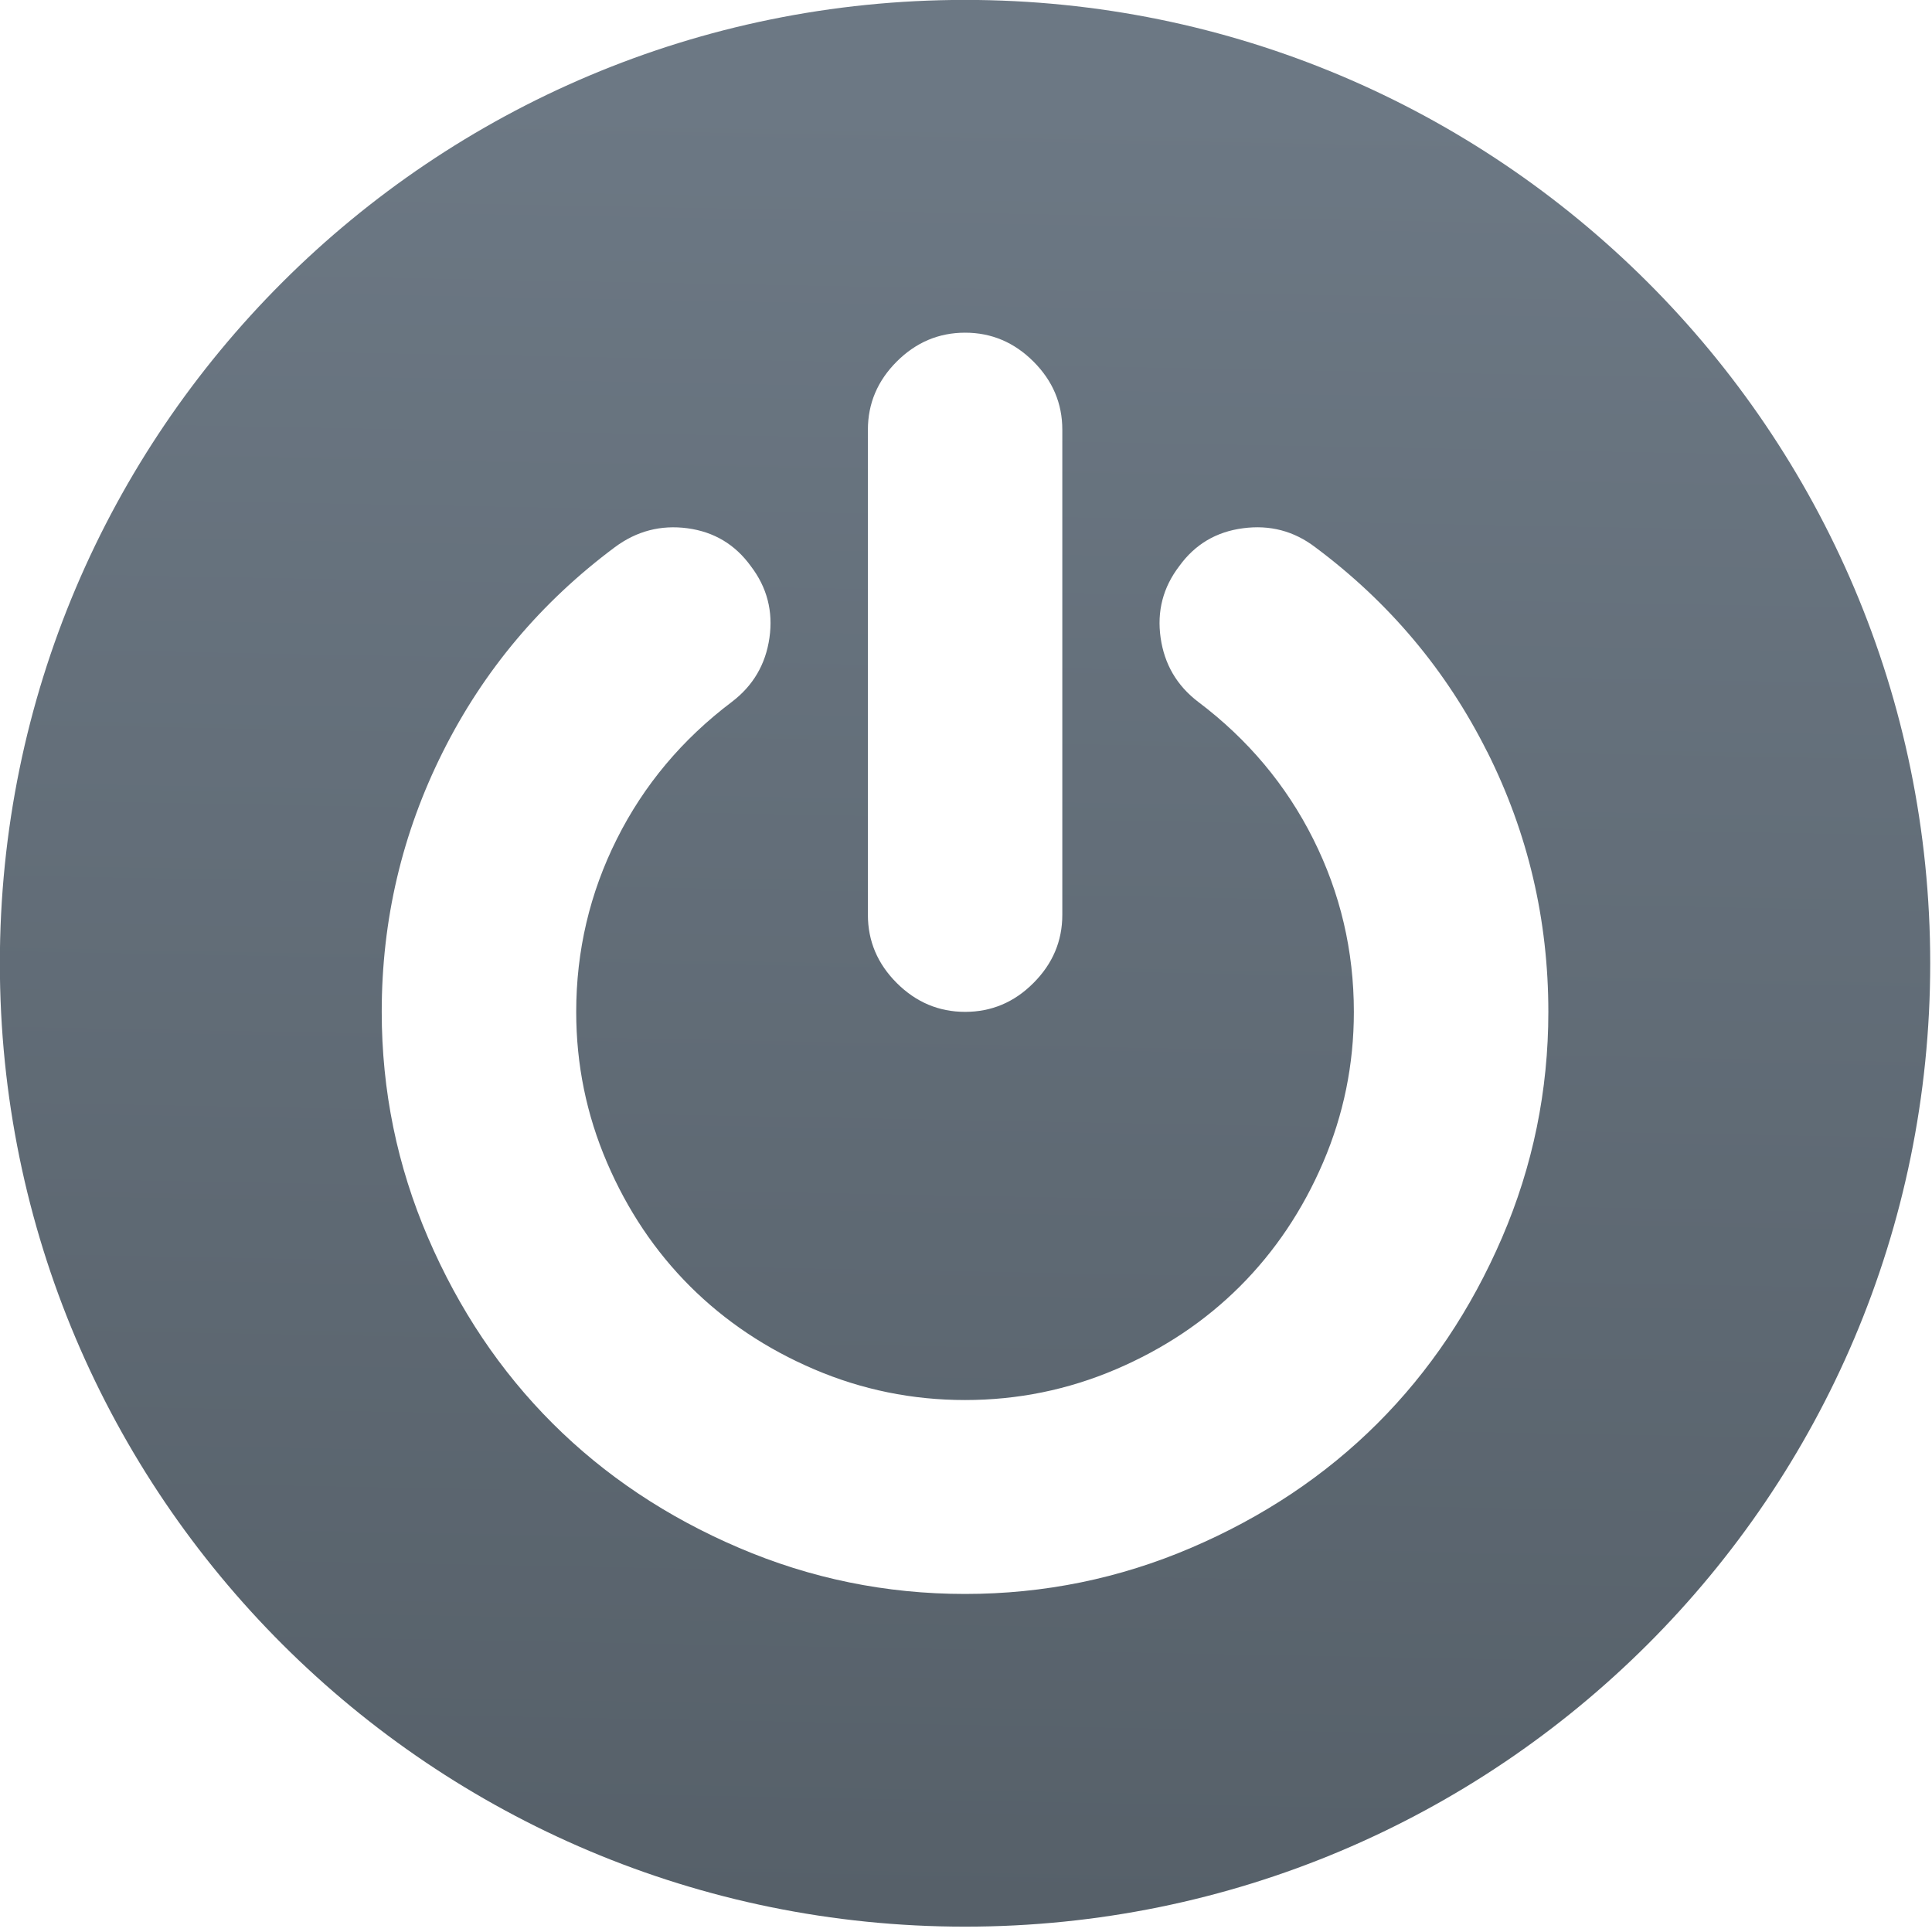
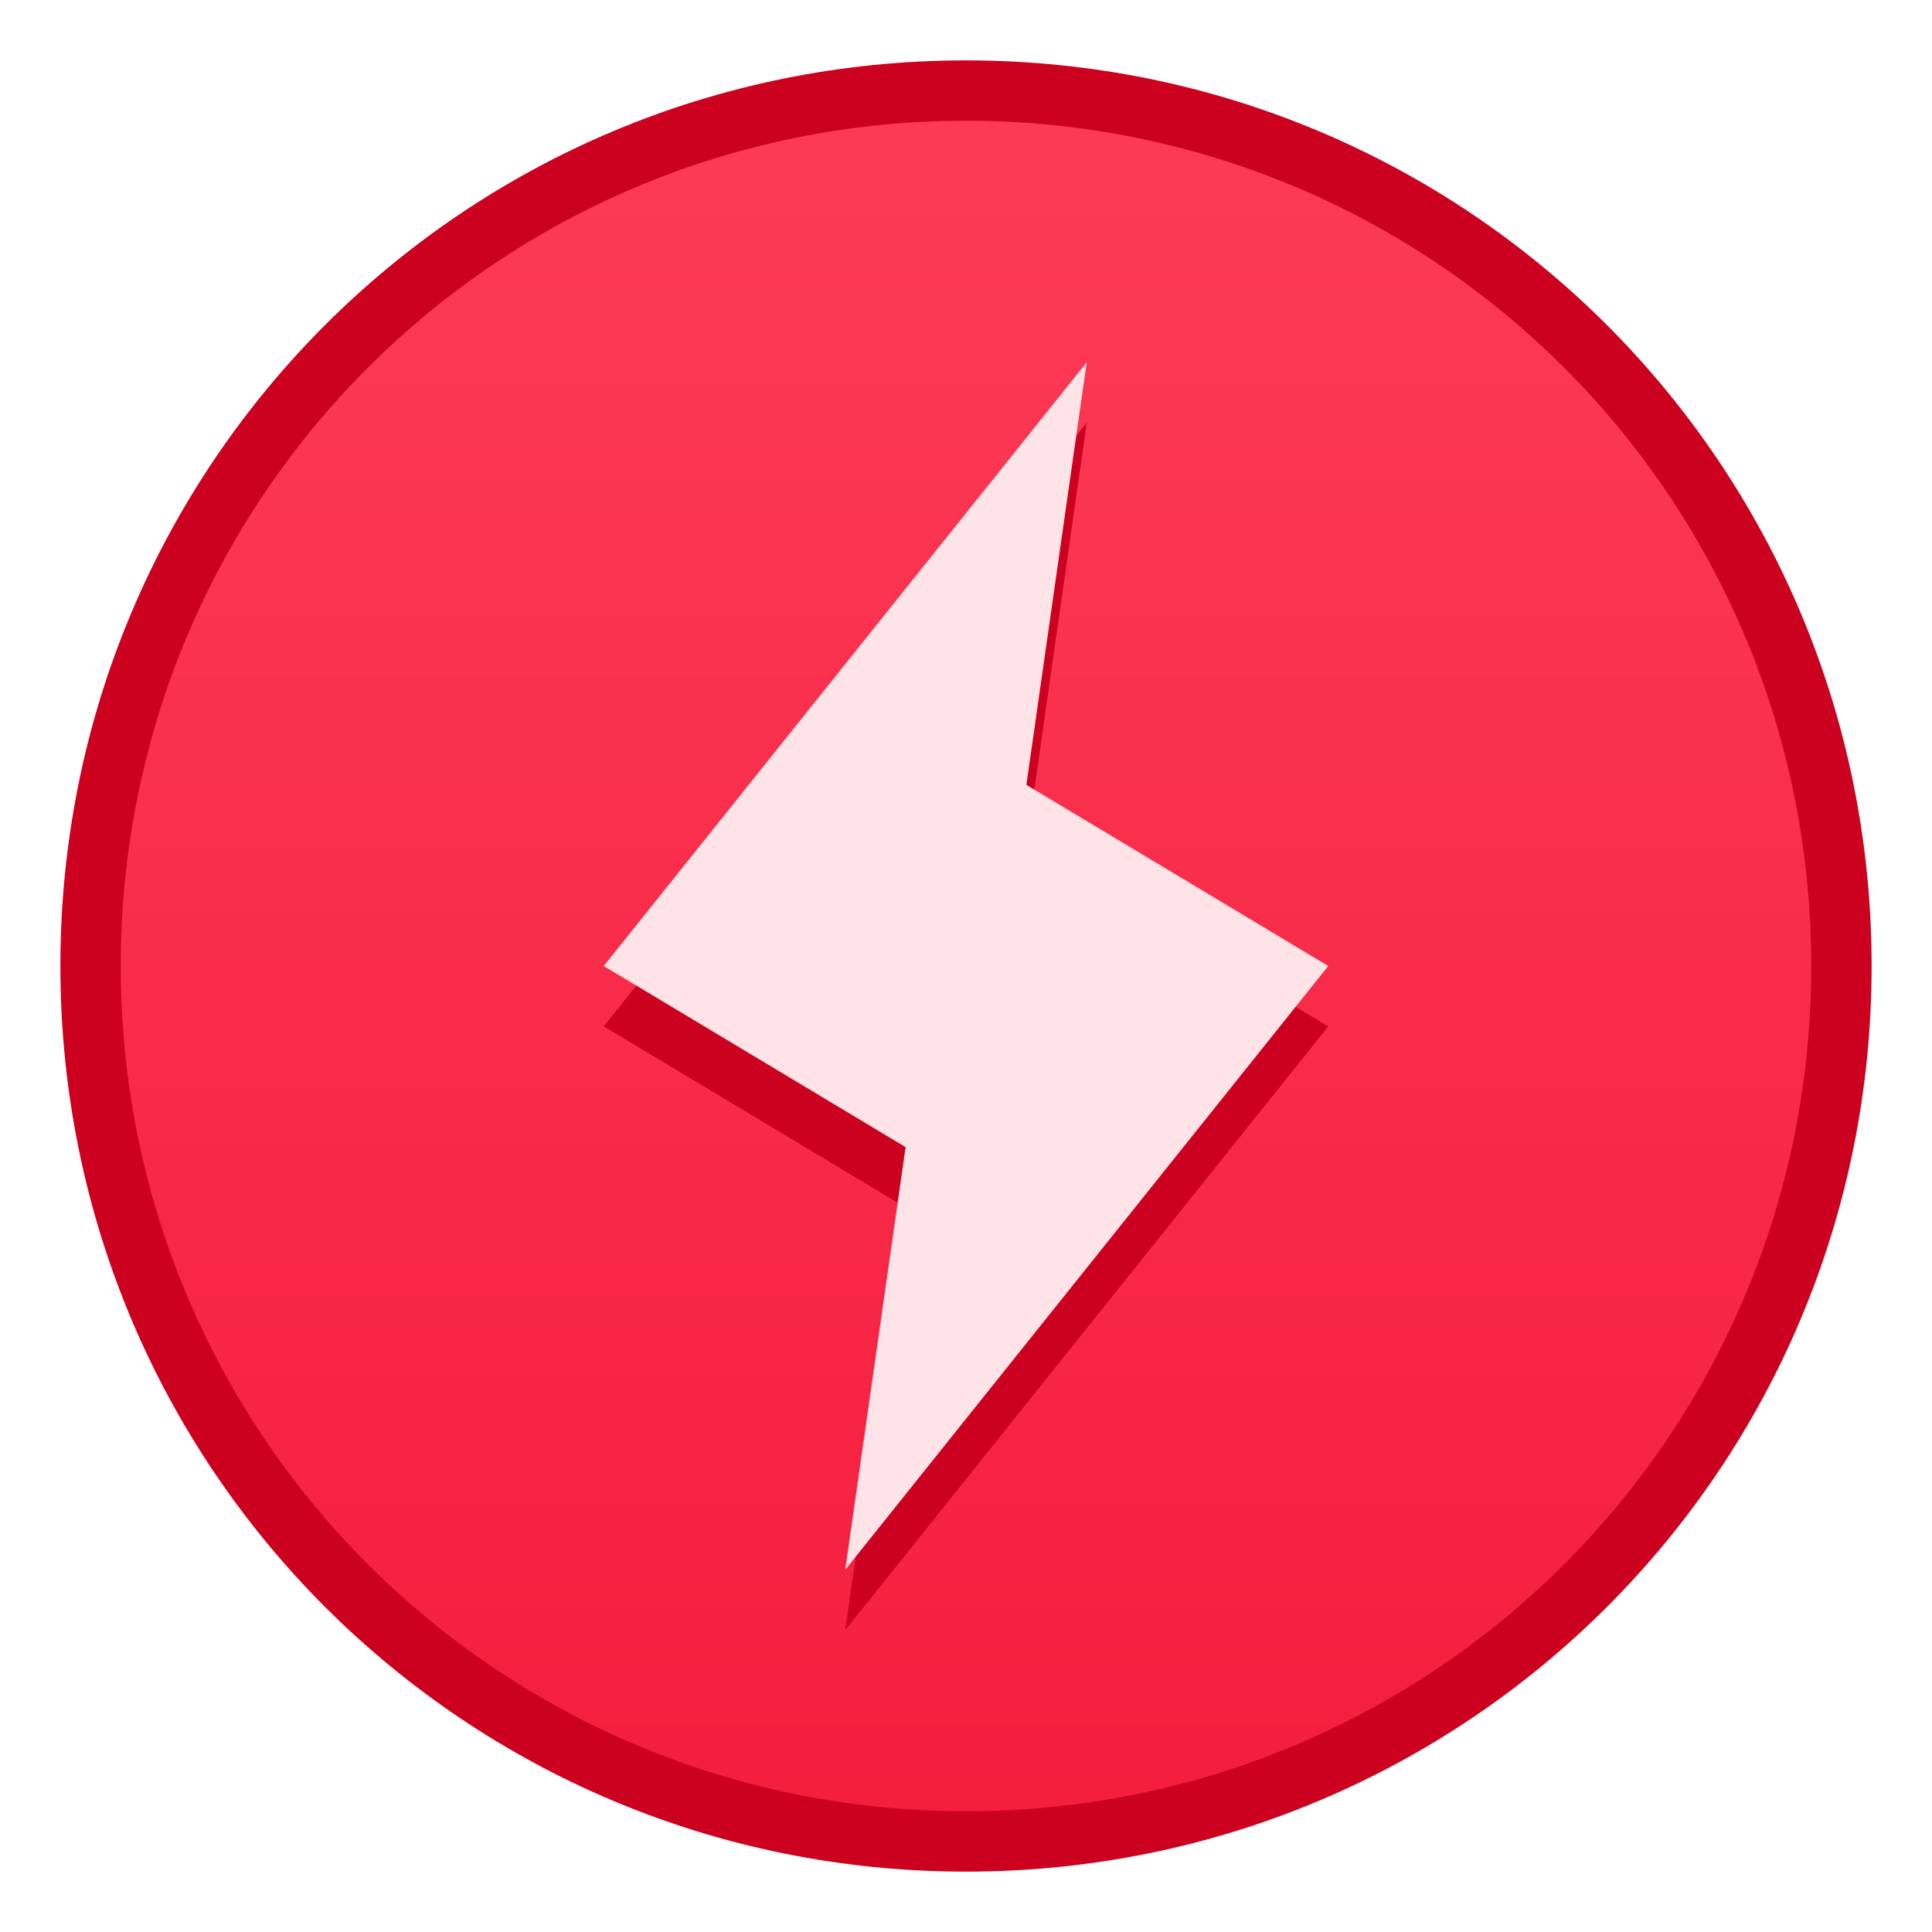
- <svg xmlns="http://www.w3.org/2000/svg" viewBox="0 0 48 48">
-   <defs>
-     <linearGradient gradientUnits="userSpaceOnUse" y2="517.8" x2="0" y1="545.8">
-       <stop stop-color="#3889e9" />
-       <stop offset="1" stop-color="#5ea5fb" />
-     </linearGradient>
-     <linearGradient gradientUnits="userSpaceOnUse" y2="519.36" x2="406.75" y1="545.72" x1="406.26" id="0">
-       <stop stop-color="#566069" />
-       <stop offset="1" stop-color="#6c7884" />
+ <svg xmlns="http://www.w3.org/2000/svg" xmlns:xlink="http://www.w3.org/1999/xlink" width="32" height="32" viewBox="0 0 32 32" version="1.1" id="svg8">
+   <defs id="defs2">
+     <linearGradient xlink:href="#linearGradient4774" id="linearGradient1460" gradientUnits="userSpaceOnUse" gradientTransform="translate(-18,6)" x1="16" y1="312.65" x2="16" y2="285.65" />
+     <linearGradient id="linearGradient4774">
+       <stop id="stop4770" offset="0" style="stop-color:#f41e3d;stop-opacity:1" />
+       <stop id="stop4772" offset="1" style="stop-color:#fc3a56;stop-opacity:1" />
    </linearGradient>
  </defs>
-   <g transform="matrix(1.71282 0 0 1.70962-662.13-885.24)">
-     <circle cx="400.57" cy="531.8" r="14" fill="#5ea5fb" fill-opacity="0" transform="translate(.024.076)" />
-     <path d="m414.571 531.798a14 14 0 0 1 -14 14 14 14 0 0 1 -14 -14 14 14 0 0 1 14 -14 14 14 0 0 1 14 14m-6.426-3.073c-.591-1.182-1.423-2.174-2.495-2.974-.308-.235-.657-.327-1.047-.275-.389.051-.698.235-.925.551-.235.308-.325.655-.27 1.041.055.386.237.696.545.931.719.543 1.276 1.208 1.669 1.994.393.786.589 1.623.589 2.512 0 .764-.149 1.493-.446 2.187-.297.694-.7 1.294-1.206 1.801-.507.507-1.107.909-1.801 1.206-.694.297-1.423.446-2.187.446-.764 0-1.493-.149-2.187-.446-.694-.297-1.294-.7-1.801-1.206-.507-.507-.909-1.107-1.206-1.801-.297-.694-.446-1.423-.446-2.187 0-.888.196-1.726.589-2.512.393-.786.949-1.45 1.669-1.994.308-.235.49-.545.545-.931.055-.385-.035-.733-.27-1.041-.228-.316-.534-.499-.92-.551-.386-.051-.736.04-1.052.275-1.072.8-1.904 1.792-2.495 2.974-.591 1.182-.887 2.442-.887 3.778 0 1.146.224 2.24.672 3.283.448 1.043 1.05 1.942 1.807 2.699.756.756 1.656 1.359 2.699 1.806 1.043.448 2.137.672 3.283.672 1.146 0 2.24-.224 3.283-.672 1.043-.448 1.943-1.05 2.699-1.806.756-.756 1.358-1.656 1.807-2.699.448-1.043.672-2.137.672-3.283 0-1.337-.295-2.596-.886-3.778m-7.574 3.779c.382 0 .713-.139.991-.419.279-.279.419-.61.419-.991v-7.05c0-.382-.14-.712-.419-.991-.279-.279-.609-.419-.991-.419-.382 0-.712.14-.991.419-.279.279-.419.61-.419.991v7.05c0 .382.14.712.419.991.279.279.61.419.991.419" fill="url(#0)" fill-rule="evenodd" />
+   <g id="layer1" transform="translate(0,-282.65)">
+     <g id="g1483" transform="translate(18,-6)">
+       <path style="opacity:1;fill:#cc0120;fill-opacity:1;stroke:none;stroke-width:1.977;stroke-linecap:round;stroke-linejoin:round;stroke-miterlimit:4;stroke-dasharray:none;stroke-opacity:1" d="m -2,289.65 c 8.31,0 15,6.69 15,15 0,8.31 -6.69,15 -15,15 -8.31,0 -15,-6.69 -15,-15 0,-8.31 6.69,-15 15,-15 z" id="rect903-5" />
+       <path style="opacity:1;fill:url(#linearGradient1460);fill-opacity:1;stroke:none;stroke-width:1.845;stroke-linecap:round;stroke-linejoin:round;stroke-miterlimit:4;stroke-dasharray:none;stroke-opacity:1" d="m -2,290.65 c 7.756,0 14,6.244 14,14 0,7.756 -6.244,14 -14,14 -7.756,0 -14,-6.244 -14,-14 0,-7.756 6.244,-14 14,-14 z" id="rect903-2-4" />
+       <path id="path4614-7-2" d="M -4,315.65 4,305.65 l -5,-3 1,-7 L -8,305.65 -3,308.65 Z" style="fill:#cc0120;fill-opacity:1;stroke:none;stroke-width:1px;stroke-linecap:butt;stroke-linejoin:miter;stroke-opacity:1" />
+       <path id="path4614-7" d="m -4,314.65 8,-10 -5,-3 1,-7 -8,10 5,3 z" style="fill:#fee3e7;fill-opacity:1;stroke:none;stroke-width:1px;stroke-linecap:butt;stroke-linejoin:miter;stroke-opacity:1" />
+     </g>
  </g>
</svg>
